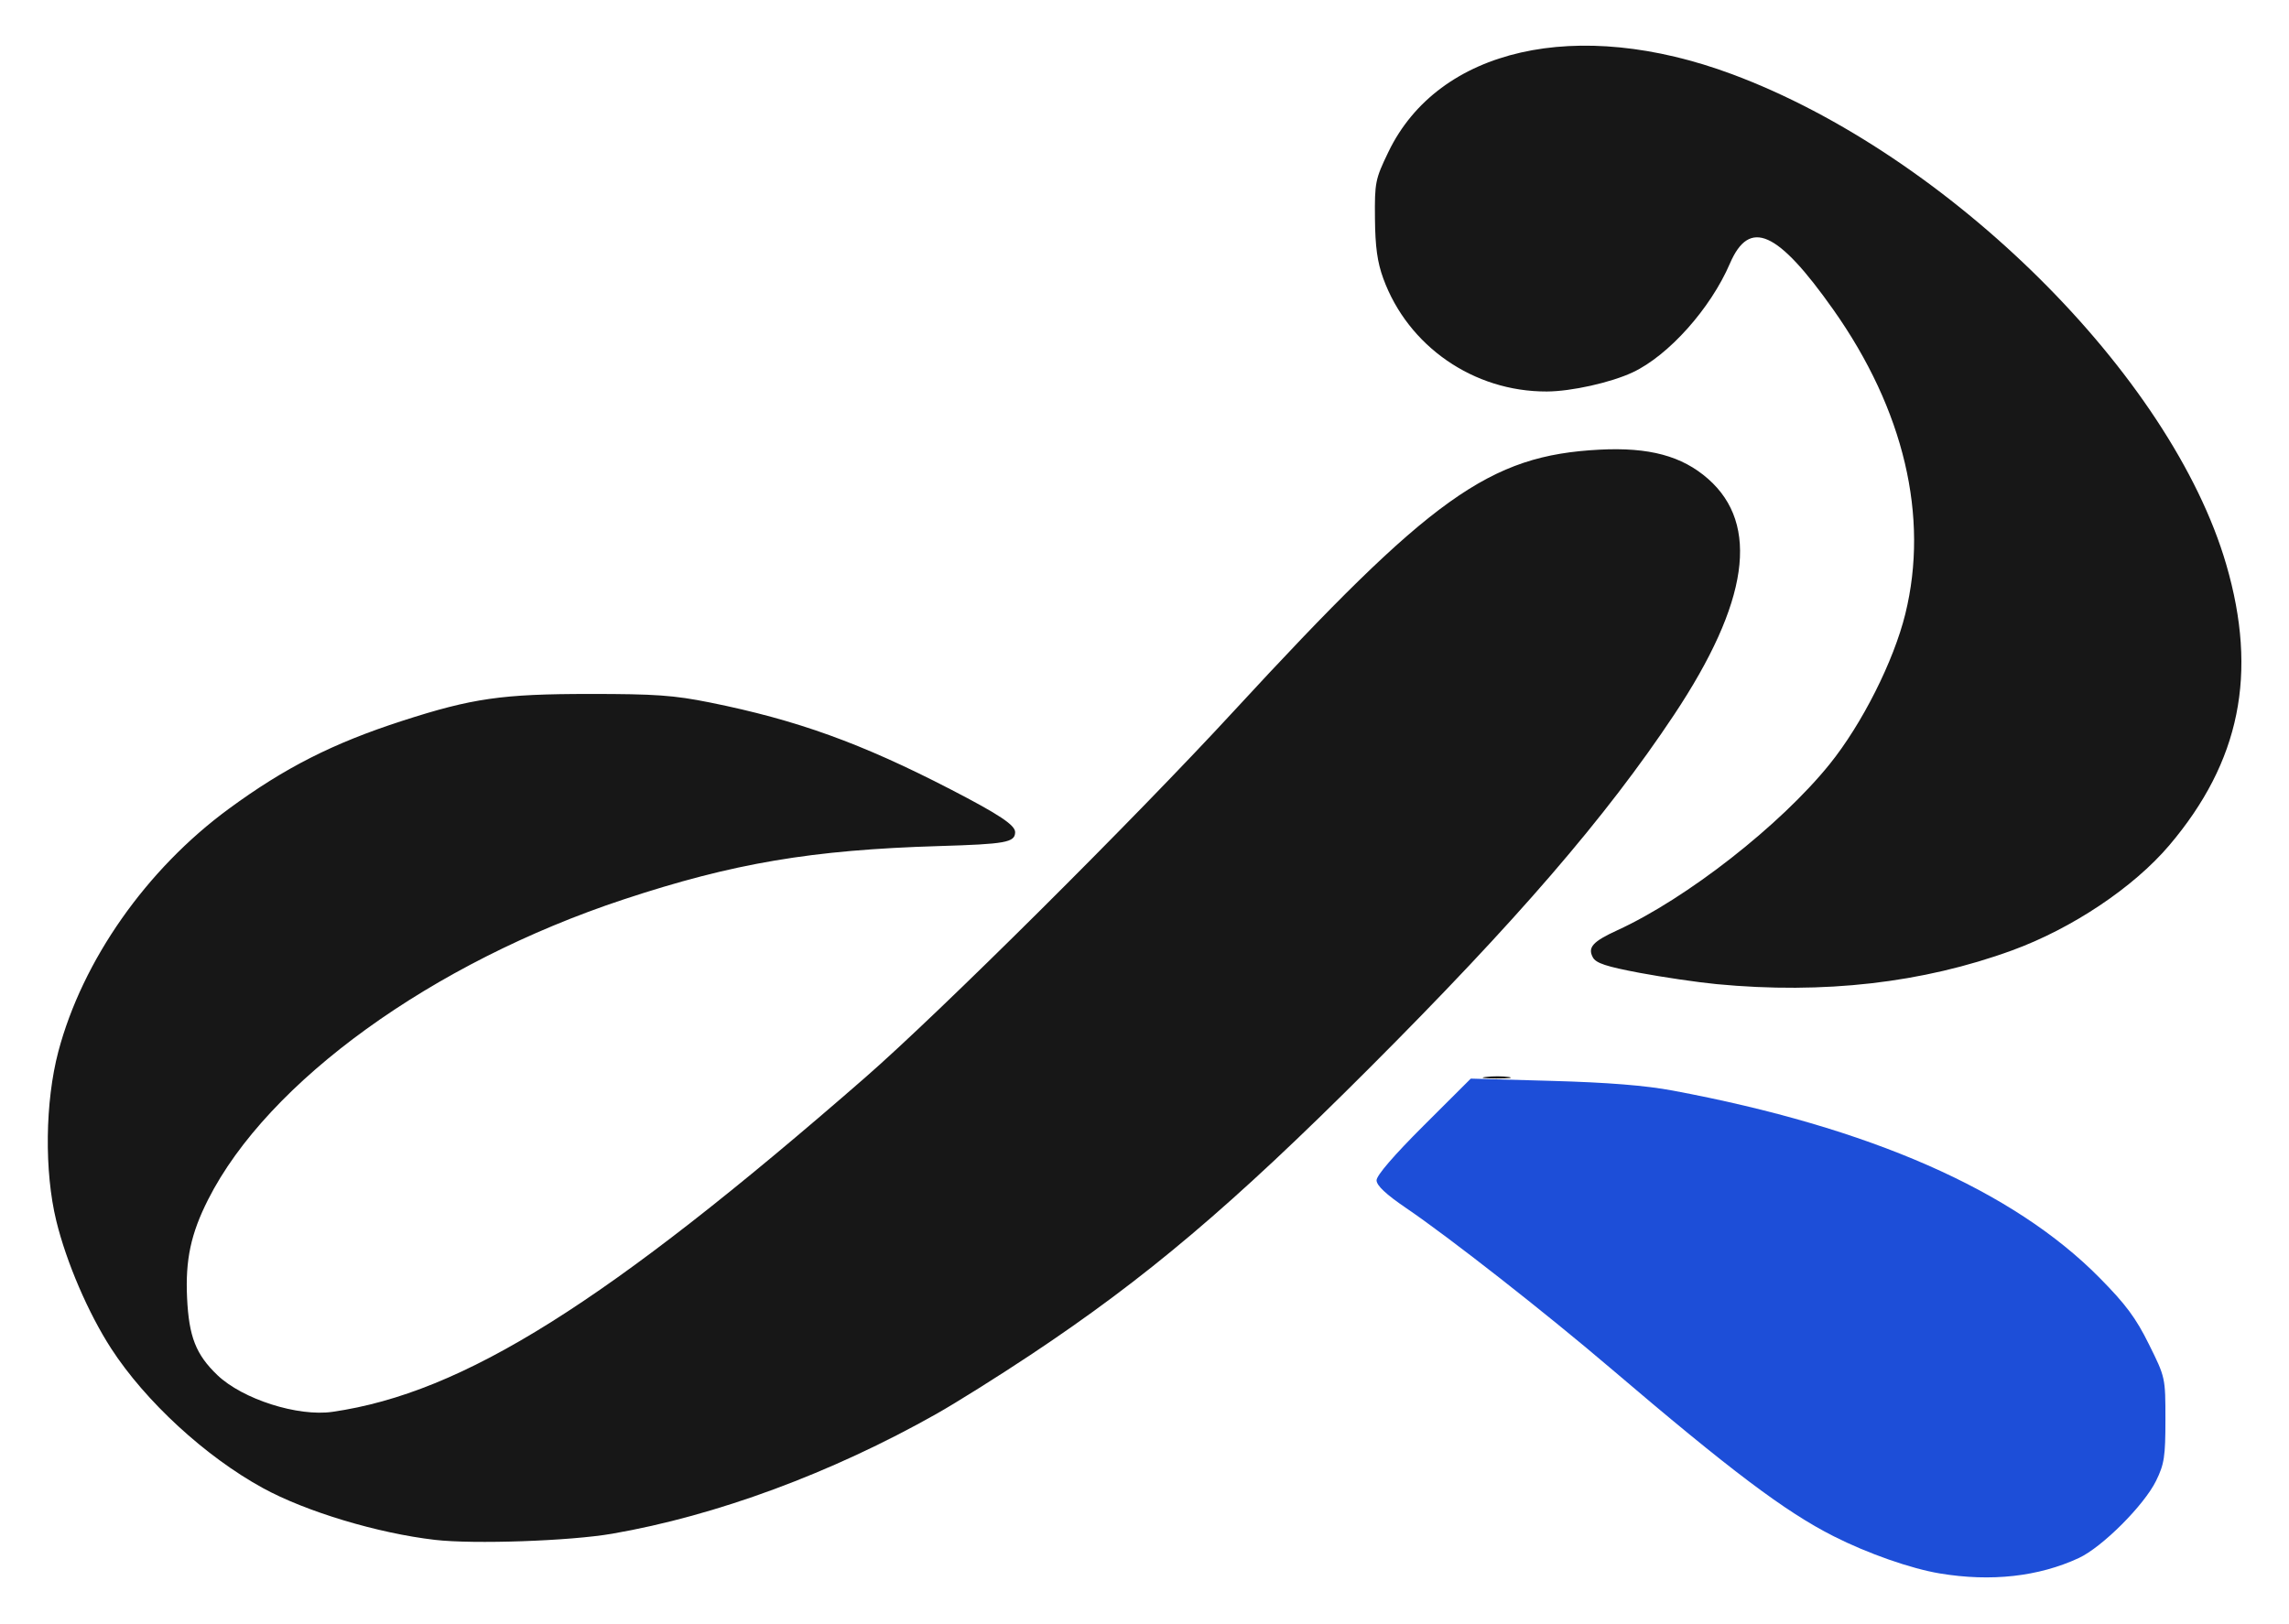
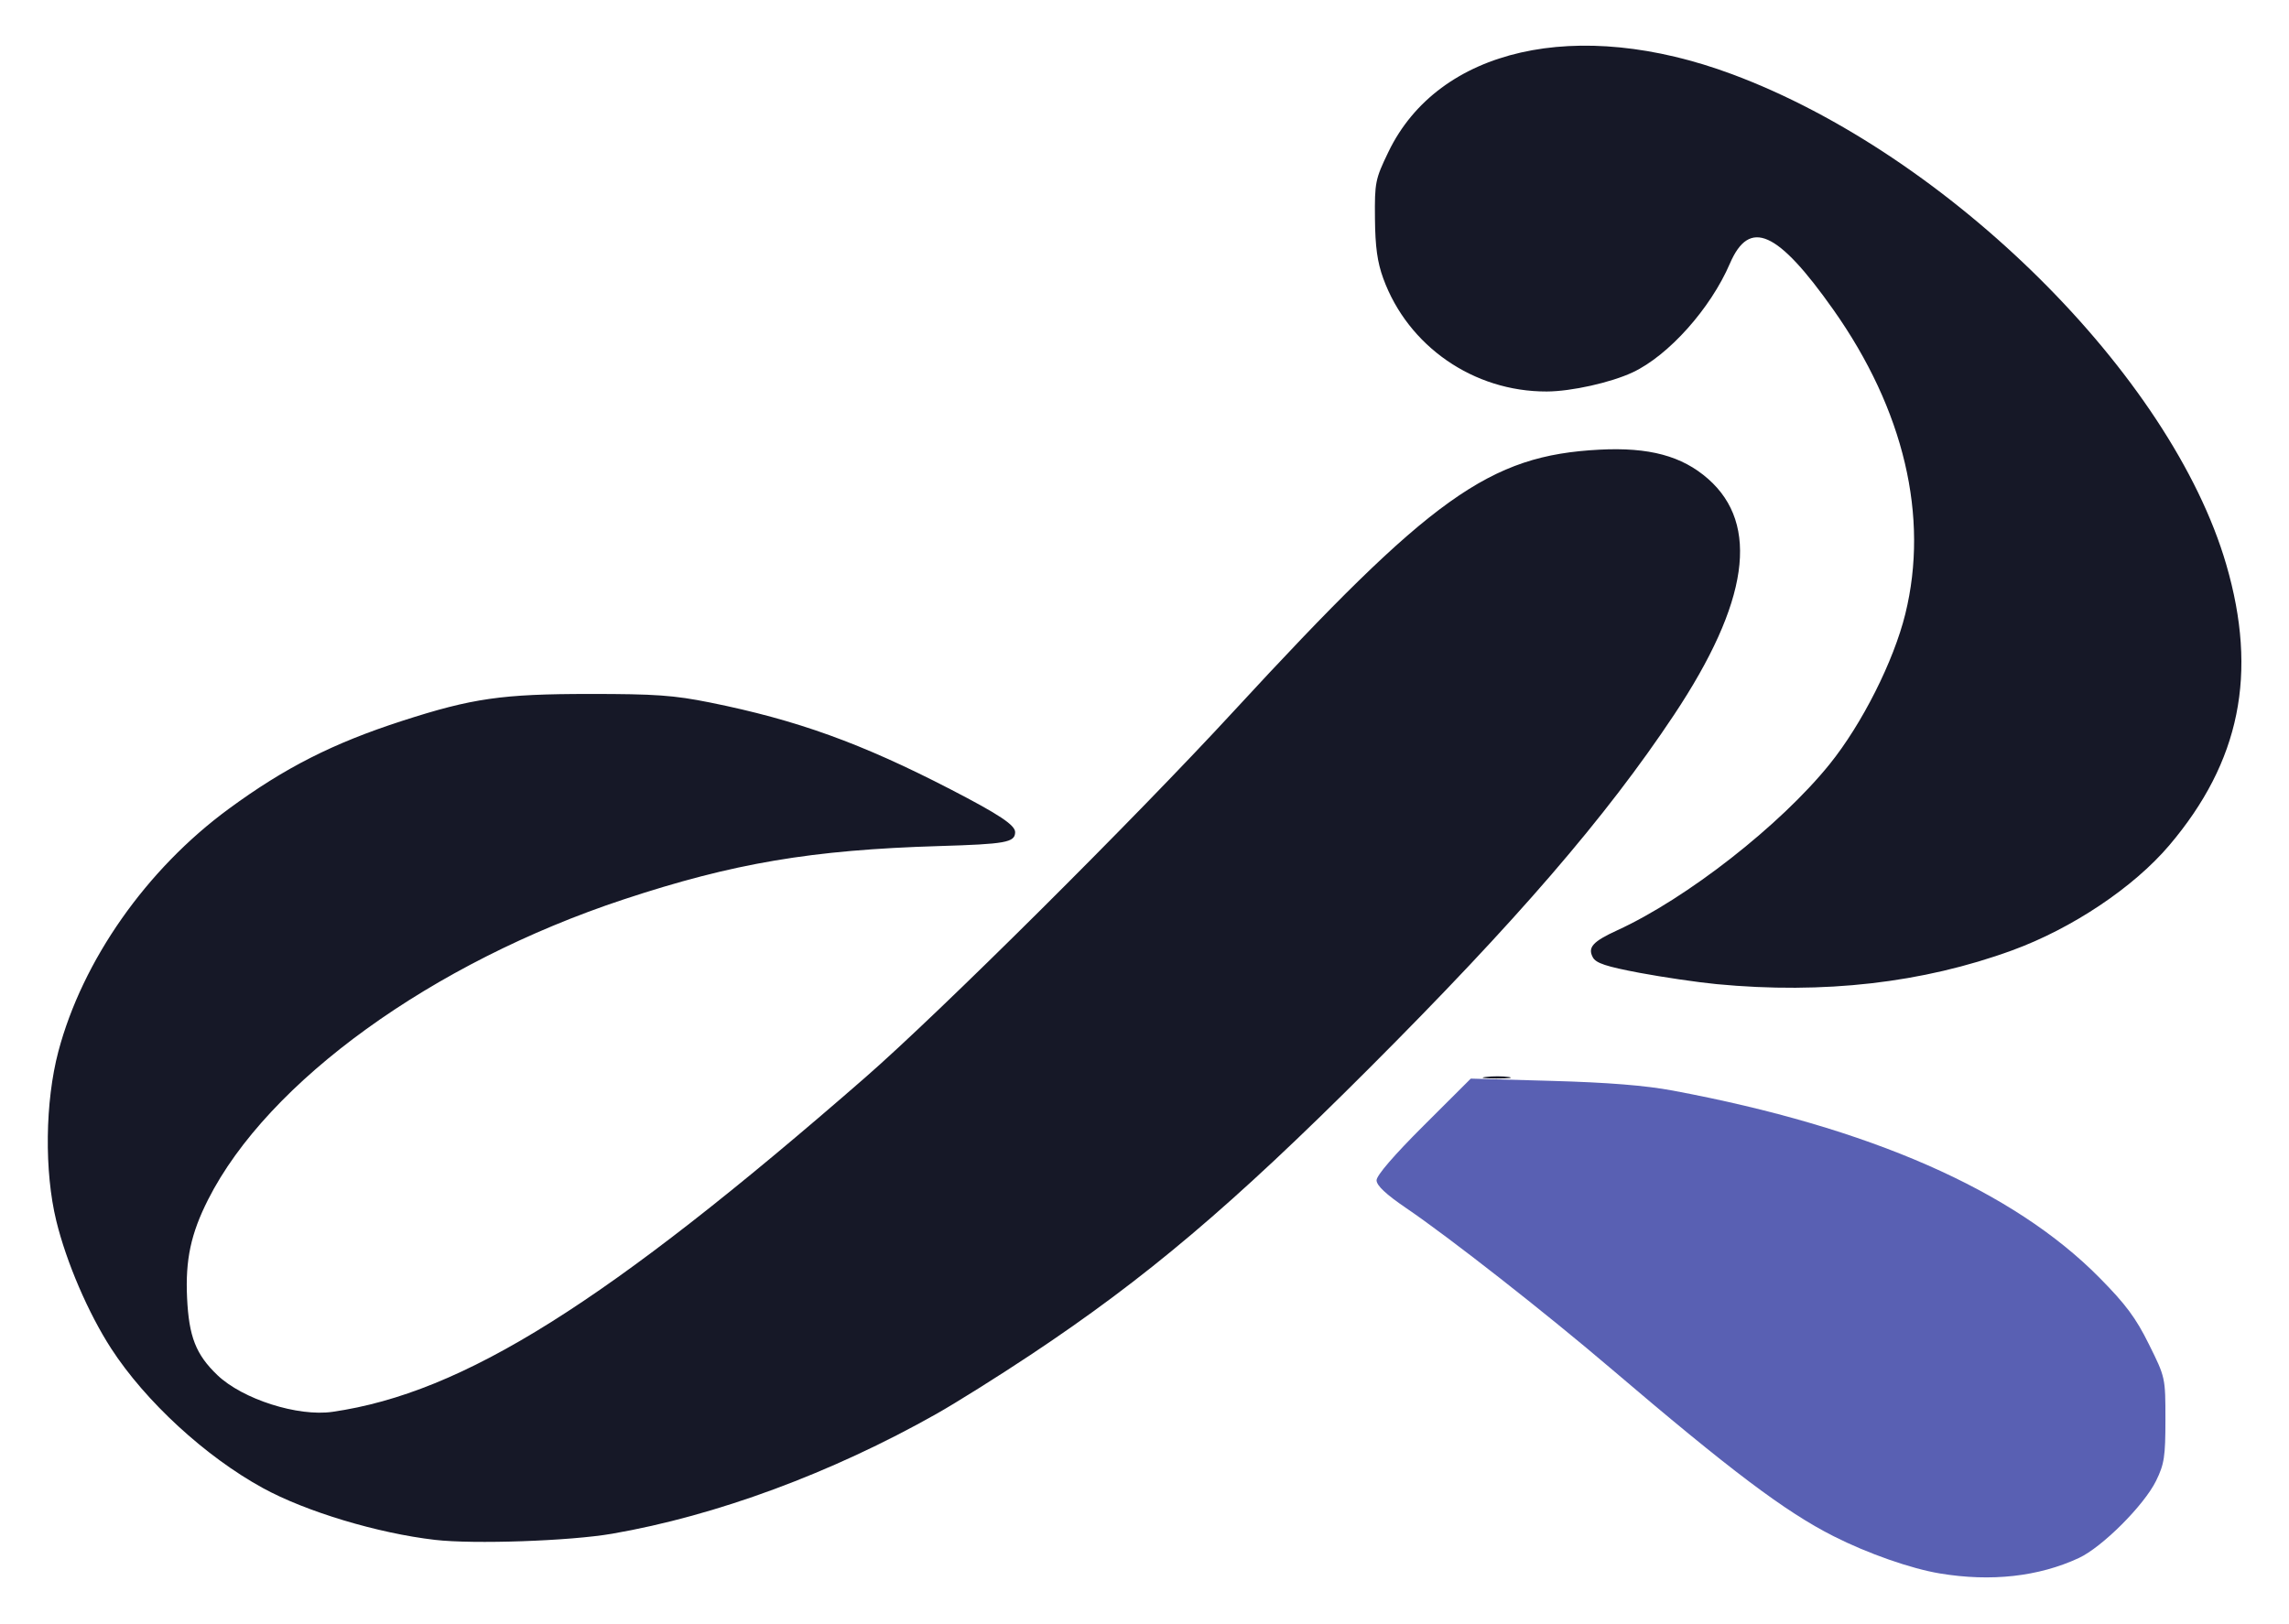
<svg xmlns="http://www.w3.org/2000/svg" viewBox="0 0 602 427" role="img" aria-label="Dogear mark">
-   <path fill="#171717" fill-rule="evenodd" d="M 114.41 405.05 C 99.35 403.31 80.44 397.62 69.12 391.41 C 54.04 383.15 38.25 368.62 29.24 354.72 C 23.21 345.41 17.45 332.00 14.80 321.12 C 11.63 308.10 11.86 289.79 15.34 276.61 C 21.69 252.62 38.52 228.64 60.19 212.74 C 74.97 201.89 87.59 195.50 105.80 189.61 C 124.19 183.67 132.01 182.54 155.00 182.54 C 172.33 182.53 177.23 182.88 186.73 184.79 C 209.62 189.40 226.53 195.50 250.00 207.63 C 262.86 214.28 267.04 217.06 266.98 218.94 C 266.91 221.59 264.49 222.03 246.94 222.55 C 213.46 223.56 192.88 227.04 164.00 236.59 C 113.69 253.23 70.43 284.48 54.73 315.54 C 50.20 324.50 48.73 331.36 49.20 341.39 C 49.68 351.61 51.52 356.29 57.16 361.70 C 63.79 368.05 78.34 372.69 87.45 371.37 C 121.89 366.39 159.40 342.84 227.50 283.47 C 247.03 266.45 298.17 215.61 324.53 187.00 C 376.47 130.66 391.66 119.79 420.65 118.28 C 433.70 117.60 442.36 119.93 449.22 125.96 C 462.87 137.97 459.92 158.47 440.29 188.00 C 422.40 214.92 398.83 242.25 360.04 281.05 C 324.13 316.98 301.38 336.23 271.00 356.41 C 262.48 362.07 251.36 369.04 246.31 371.89 C 218.69 387.49 188.36 398.70 161.00 403.43 C 149.90 405.35 124.59 406.23 114.41 405.05 Z M 390.77 283.28 C 392.57 283.05 395.27 283.06 396.77 283.29 C 398.27 283.51 396.80 283.70 393.50 283.69 C 390.20 283.68 388.97 283.50 390.77 283.28 Z M 451.50 258.87 C 446.55 258.40 437.43 257.06 431.22 255.90 C 422.42 254.24 419.72 253.35 418.91 251.82 C 417.50 249.20 418.91 247.65 425.35 244.70 C 443.61 236.33 468.21 217.09 481.17 201.03 C 489.70 190.46 498.03 173.93 501.09 161.50 C 507.39 135.92 500.74 107.77 482.19 81.50 C 467.47 60.65 460.10 57.36 454.95 69.34 C 449.87 81.16 438.84 93.50 429.40 97.94 C 423.67 100.63 413.25 102.96 406.80 102.98 C 387.58 103.05 370.30 91.10 363.79 73.23 C 362.24 68.96 361.68 64.96 361.61 57.50 C 361.52 47.97 361.69 47.14 365.13 40.00 C 378.29 12.64 414.82 4.36 455.54 19.52 C 512.47 40.70 571.03 98.82 585.50 148.50 C 593.86 177.20 589.15 200.39 570.50 222.37 C 561.12 233.42 544.94 244.24 529.18 249.99 C 505.67 258.57 479.65 261.55 451.50 258.87 Z" />
-   <path fill="#1D4ED8" fill-rule="evenodd" d="M 510.16 413.88 C 502.58 412.62 491.21 408.64 482.23 404.09 C 469.52 397.66 455.24 386.91 423.50 359.84 C 406.40 345.26 381.16 325.48 369.78 317.75 C 364.51 314.16 362.06 311.86 362.03 310.48 C 362.01 309.21 366.58 303.90 374.41 296.09 L 386.81 283.72 L 408.16 284.32 C 422.88 284.73 432.76 285.52 440.00 286.88 C 491.77 296.57 529.45 313.10 552.17 336.11 C 559.06 343.08 561.74 346.68 565.17 353.62 C 569.49 362.33 569.50 362.37 569.50 373.42 C 569.50 383.15 569.20 385.11 567.05 389.50 C 563.90 395.94 552.86 406.98 546.71 409.83 C 536.13 414.73 523.64 416.12 510.16 413.88 Z" />
+   <path fill="#161827" fill-rule="evenodd" d="M 114.41 405.05 C 99.35 403.31 80.44 397.62 69.12 391.41 C 54.04 383.15 38.25 368.62 29.24 354.72 C 23.21 345.41 17.45 332.00 14.80 321.12 C 11.63 308.10 11.86 289.79 15.34 276.61 C 21.69 252.62 38.52 228.64 60.19 212.74 C 74.97 201.89 87.59 195.50 105.80 189.61 C 124.19 183.67 132.01 182.54 155.00 182.54 C 172.33 182.53 177.23 182.88 186.73 184.79 C 209.62 189.40 226.53 195.50 250.00 207.63 C 262.86 214.28 267.04 217.06 266.98 218.94 C 266.91 221.59 264.49 222.03 246.94 222.55 C 213.46 223.56 192.88 227.04 164.00 236.59 C 113.69 253.23 70.43 284.48 54.73 315.54 C 50.20 324.50 48.73 331.36 49.20 341.39 C 49.68 351.61 51.52 356.29 57.16 361.70 C 63.79 368.05 78.34 372.69 87.45 371.37 C 121.89 366.39 159.40 342.84 227.50 283.47 C 247.03 266.45 298.17 215.61 324.53 187.00 C 376.47 130.66 391.66 119.79 420.65 118.28 C 433.70 117.60 442.36 119.93 449.22 125.96 C 462.87 137.97 459.92 158.47 440.29 188.00 C 422.40 214.92 398.83 242.25 360.04 281.05 C 324.13 316.98 301.38 336.23 271.00 356.41 C 262.48 362.07 251.36 369.04 246.31 371.89 C 218.69 387.49 188.36 398.70 161.00 403.43 C 149.90 405.35 124.59 406.23 114.41 405.05 Z M 390.77 283.28 C 392.57 283.05 395.27 283.06 396.77 283.29 C 398.27 283.51 396.80 283.70 393.50 283.69 C 390.20 283.68 388.97 283.50 390.77 283.28 Z M 451.50 258.87 C 446.55 258.40 437.43 257.06 431.22 255.90 C 422.42 254.24 419.72 253.35 418.91 251.82 C 417.50 249.20 418.91 247.65 425.35 244.70 C 443.61 236.33 468.21 217.09 481.17 201.03 C 489.70 190.46 498.03 173.93 501.09 161.50 C 507.39 135.92 500.74 107.77 482.19 81.50 C 467.47 60.65 460.10 57.36 454.95 69.34 C 449.87 81.16 438.84 93.50 429.40 97.94 C 423.67 100.63 413.25 102.96 406.80 102.98 C 387.58 103.05 370.30 91.10 363.79 73.23 C 362.24 68.96 361.68 64.96 361.61 57.50 C 361.52 47.97 361.69 47.14 365.13 40.00 C 378.29 12.64 414.82 4.36 455.54 19.52 C 512.47 40.70 571.03 98.82 585.50 148.50 C 593.86 177.20 589.15 200.39 570.50 222.37 C 561.12 233.42 544.94 244.24 529.18 249.99 C 505.67 258.57 479.65 261.55 451.50 258.87 Z" />
+   <path fill="#5960B3" fill-rule="evenodd" d="M 510.16 413.88 C 502.58 412.62 491.21 408.64 482.23 404.09 C 469.52 397.66 455.24 386.91 423.50 359.84 C 406.40 345.26 381.16 325.48 369.78 317.75 C 364.51 314.16 362.06 311.86 362.03 310.48 C 362.01 309.21 366.58 303.90 374.41 296.09 L 386.81 283.72 L 408.16 284.32 C 422.88 284.73 432.76 285.52 440.00 286.88 C 491.77 296.57 529.45 313.10 552.17 336.11 C 559.06 343.08 561.74 346.68 565.17 353.62 C 569.49 362.33 569.50 362.37 569.50 373.42 C 569.50 383.15 569.20 385.11 567.05 389.50 C 563.90 395.94 552.86 406.98 546.71 409.83 C 536.13 414.73 523.64 416.12 510.16 413.88 Z" />
</svg>
